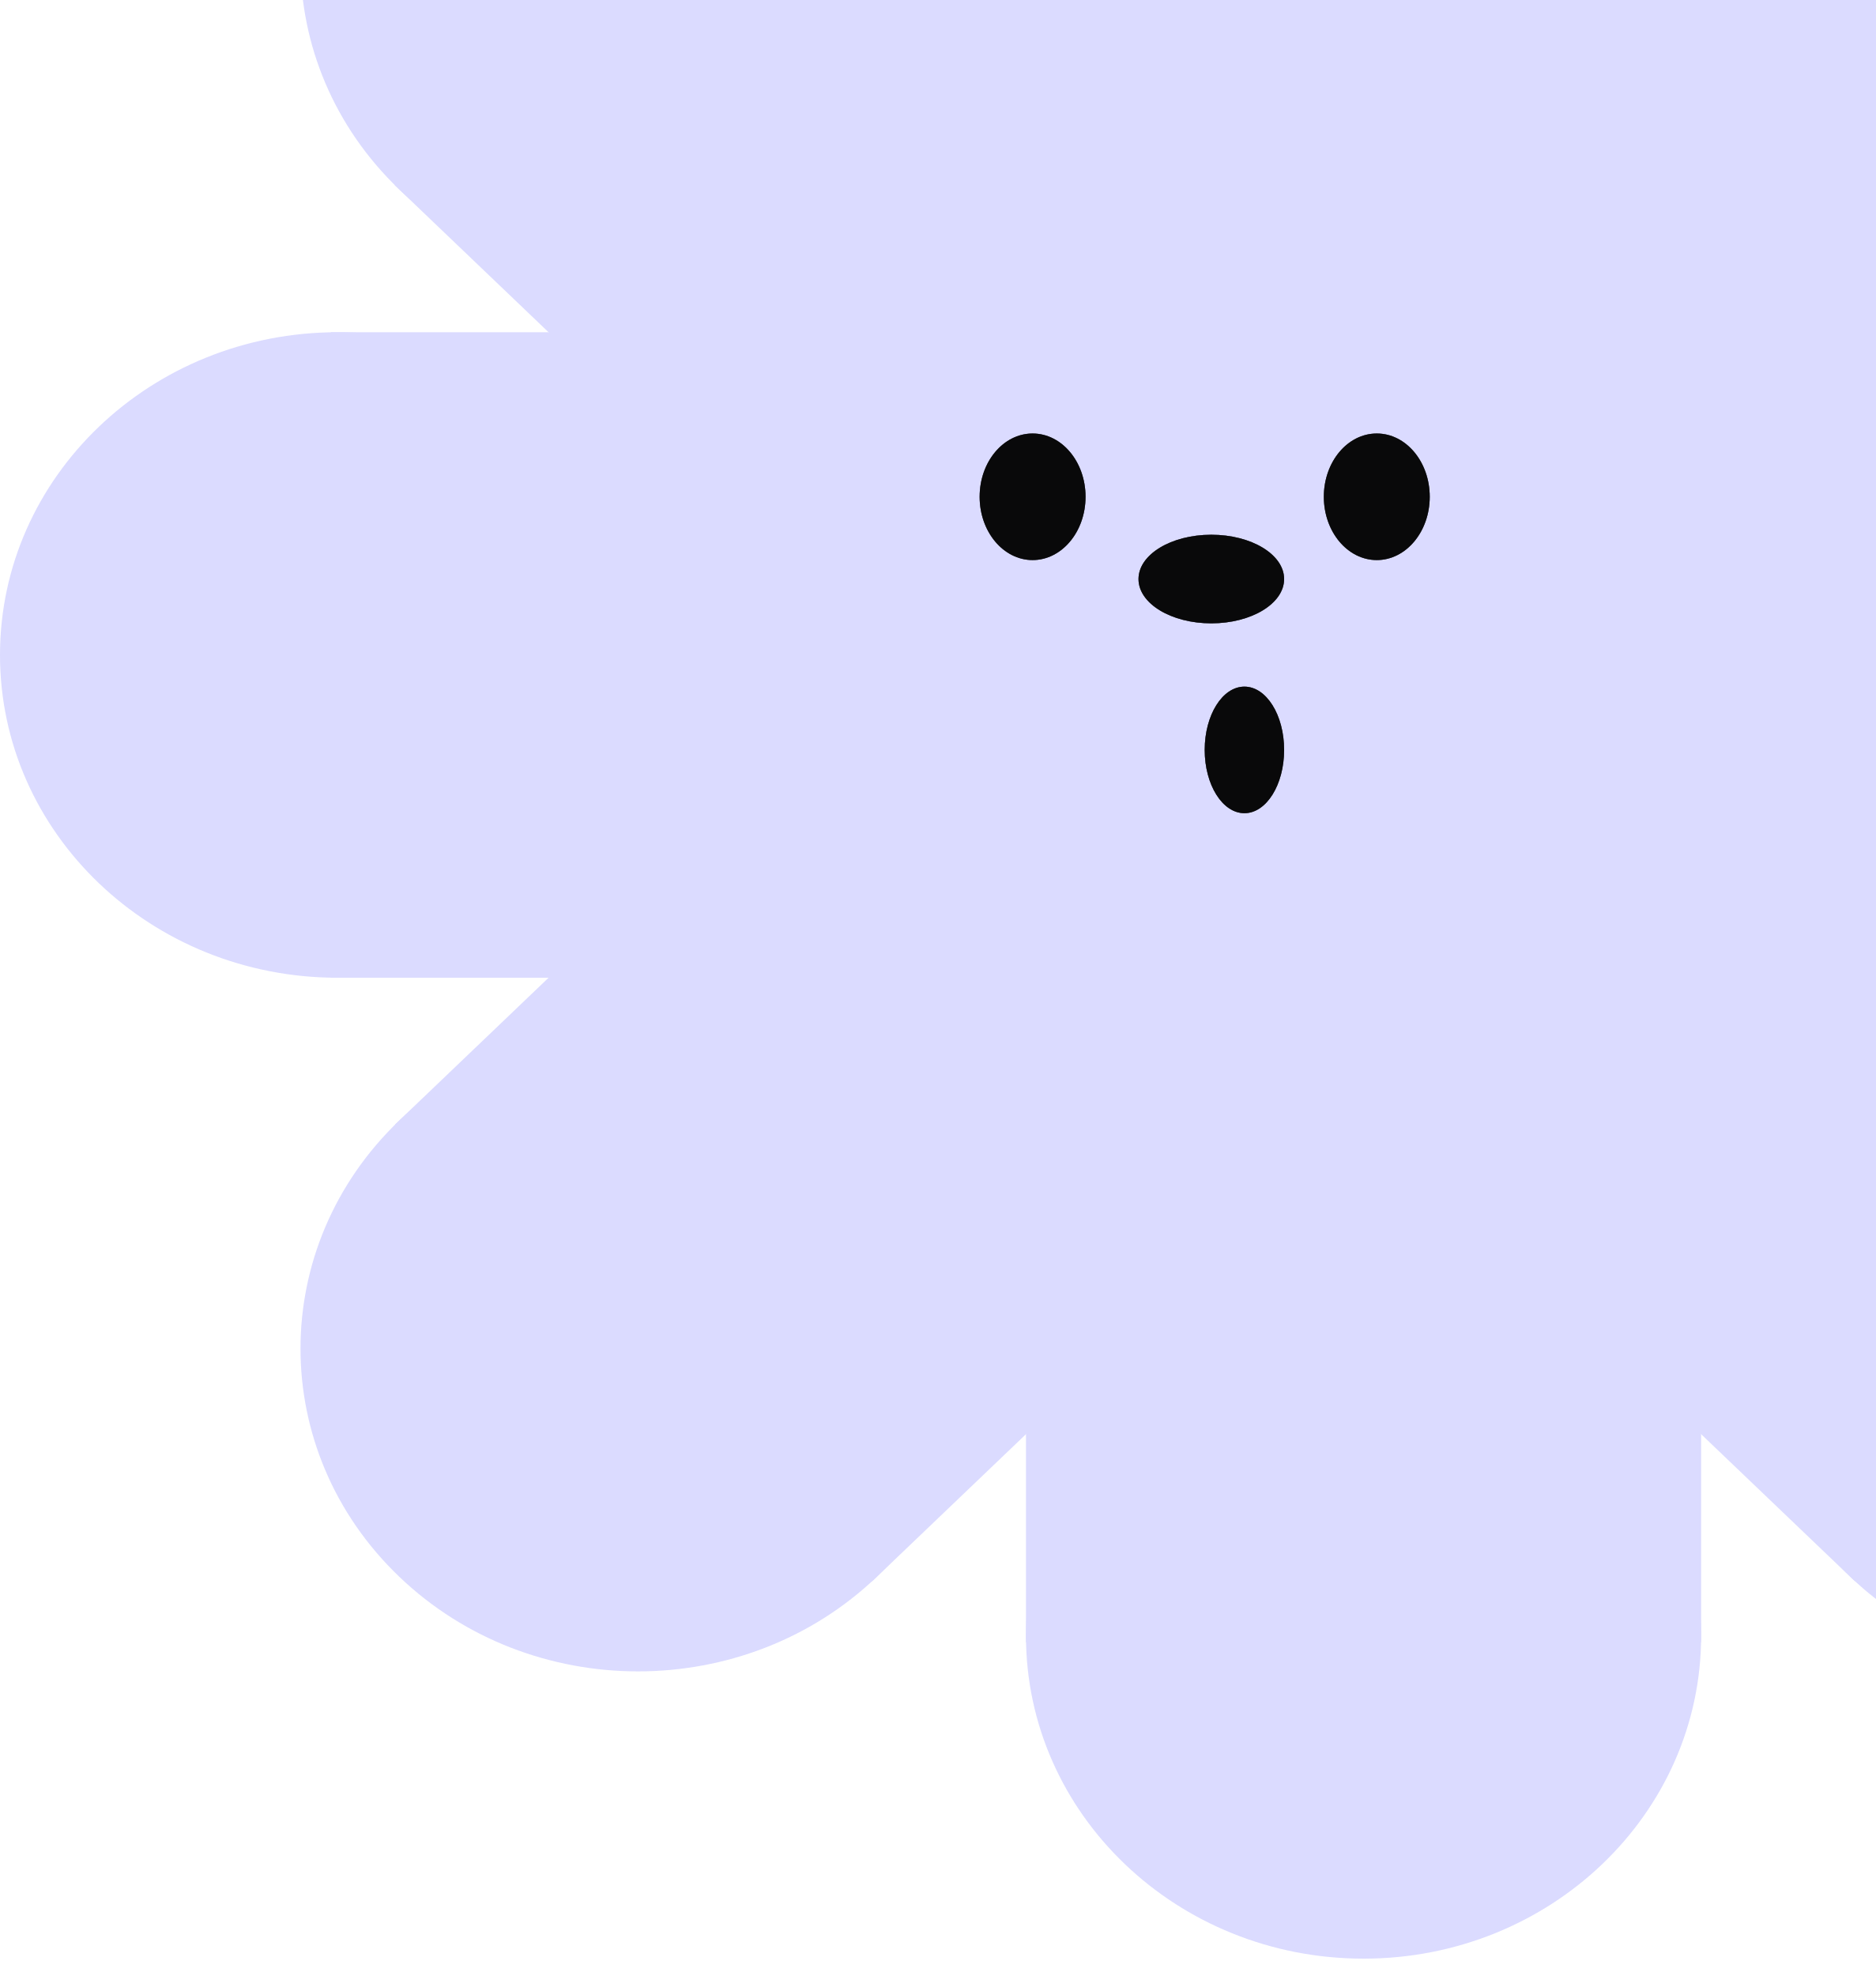
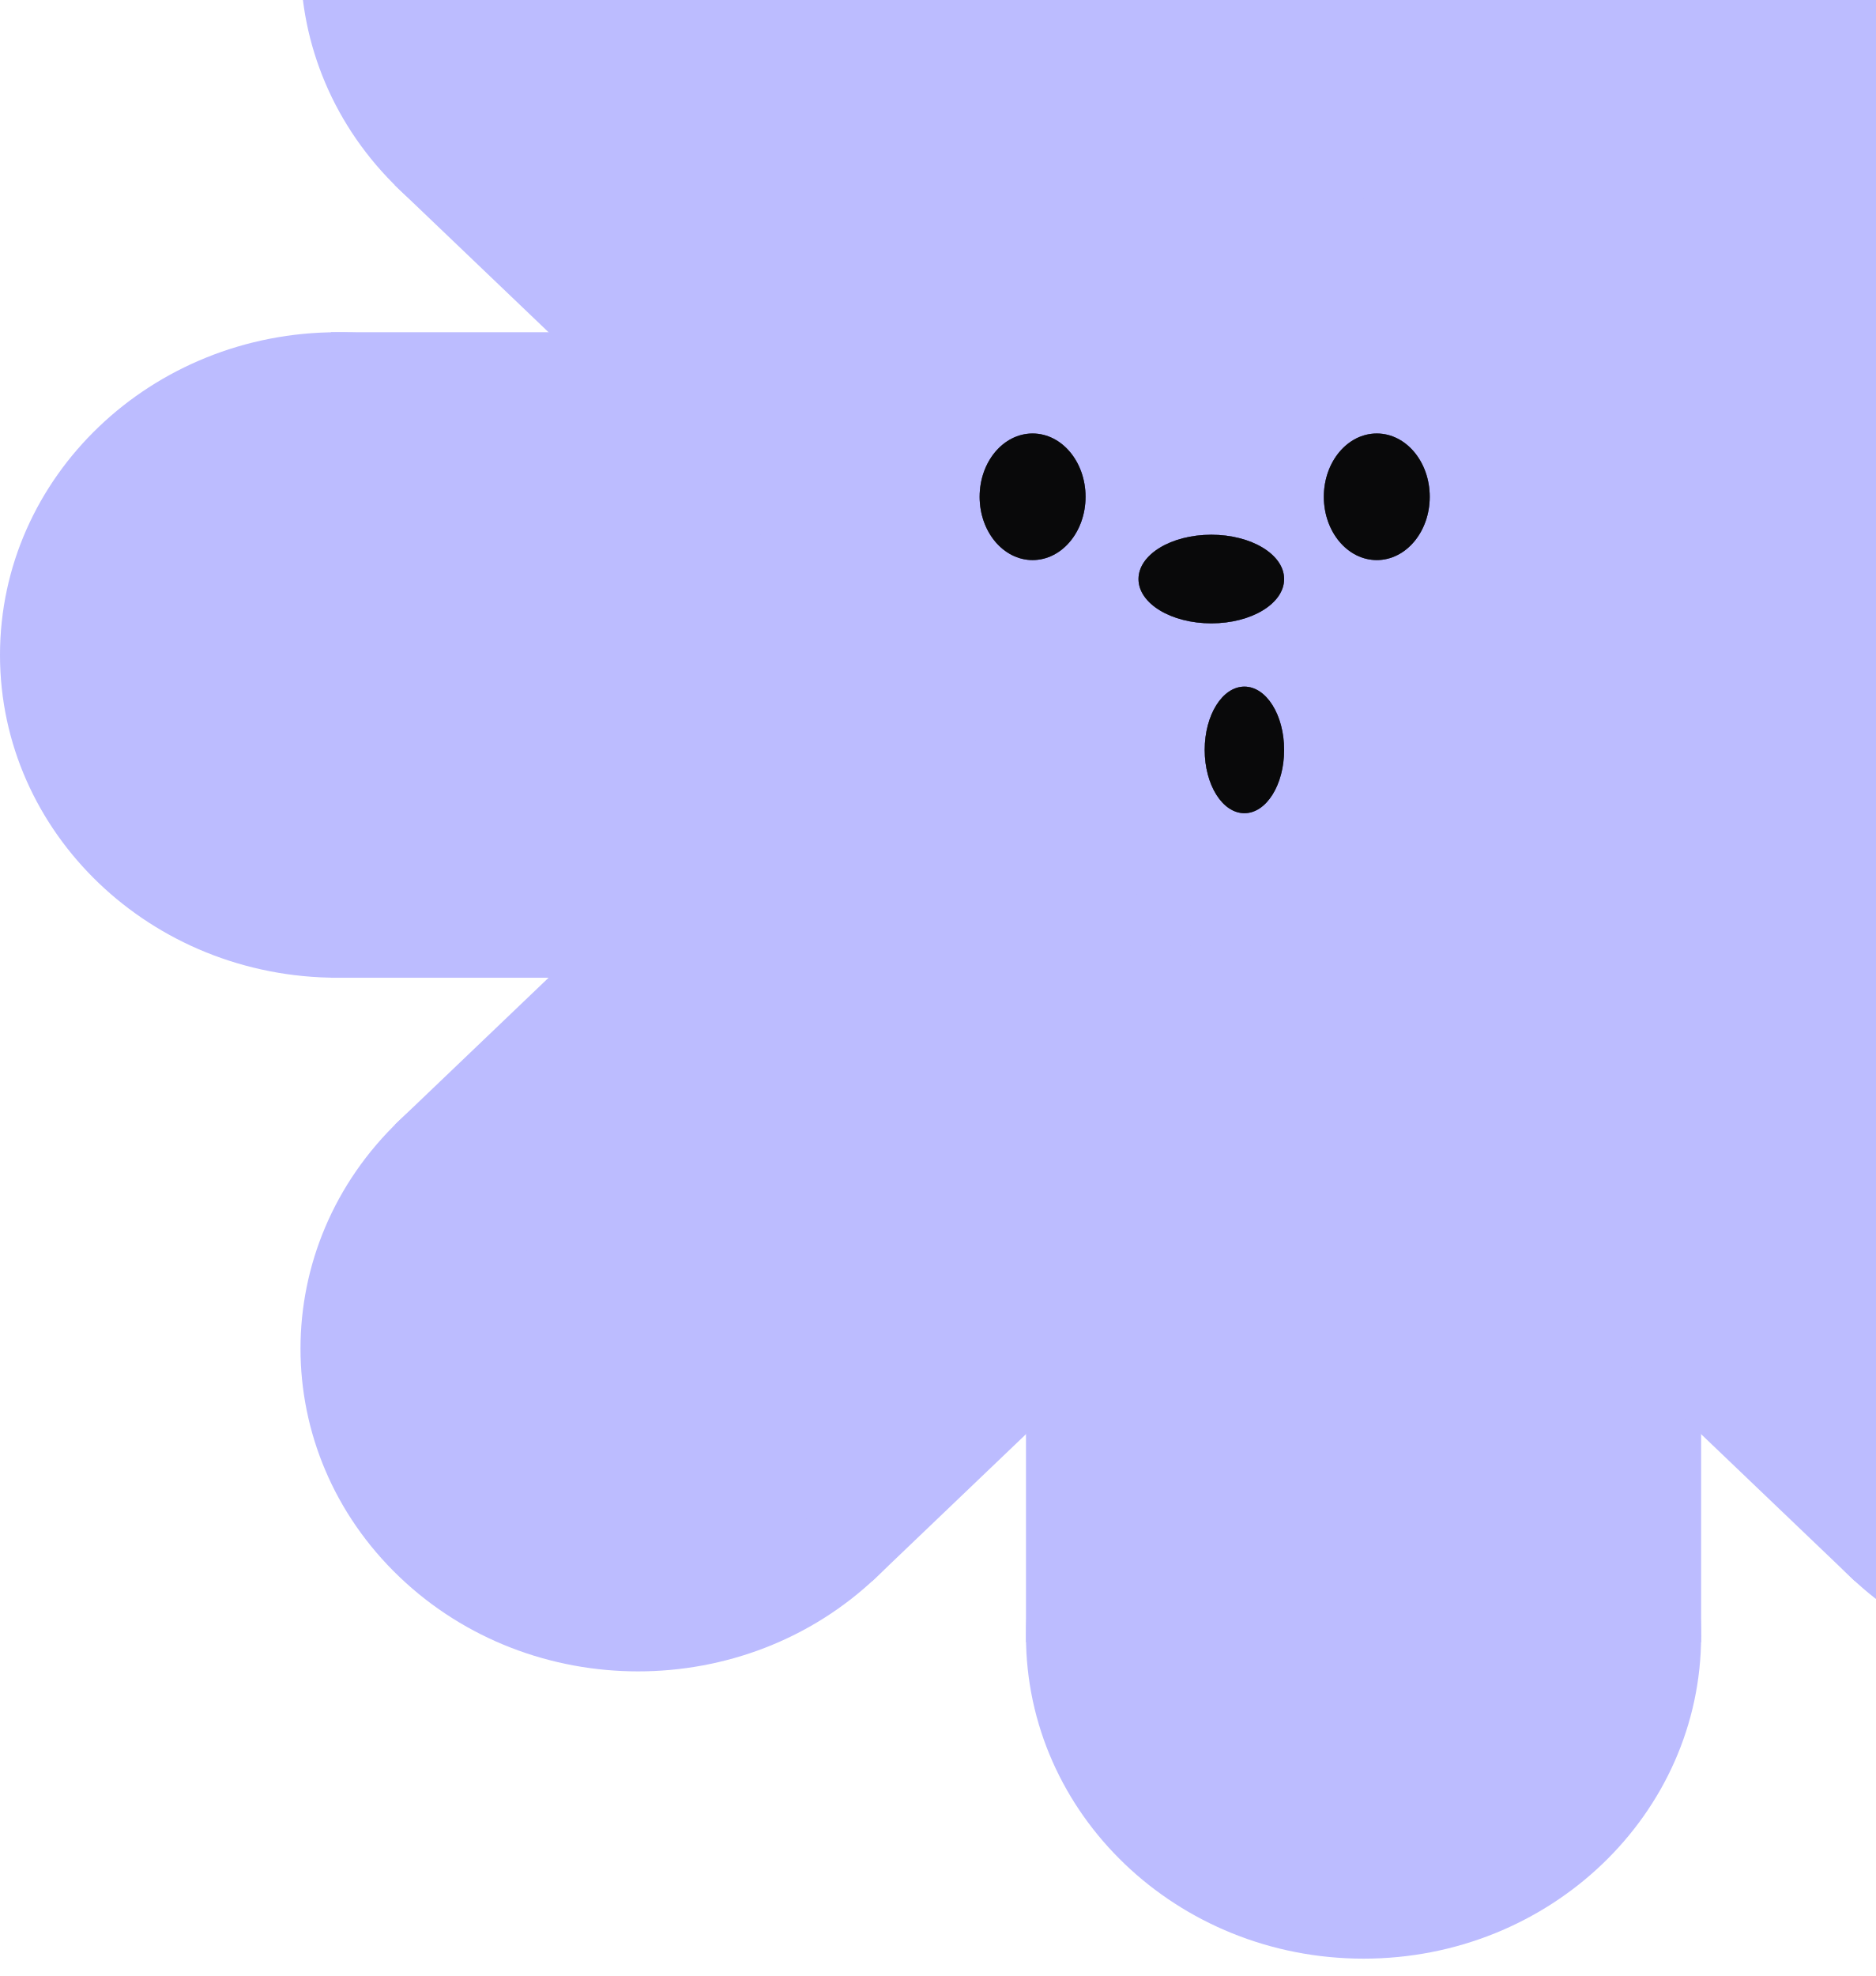
<svg xmlns="http://www.w3.org/2000/svg" width="94" height="99" viewBox="0 0 94 99" fill="none">
  <g id="Vector">
-     <path d="M33.833 32.816C33.833 41.746 26.259 48.986 16.917 48.986C7.574 48.986 0 41.746 0 32.816C0 23.885 7.574 16.645 16.917 16.645C26.259 16.645 33.833 23.885 33.833 32.816Z" fill="#DBDBFF" />
-     <path d="M136.66 32.816C136.66 41.746 129.087 48.986 119.744 48.986C110.401 48.986 102.827 41.746 102.827 32.816C102.827 23.885 110.401 16.645 119.744 16.645C129.087 16.645 136.66 23.885 136.66 32.816Z" fill="#DBDBFF" />
-     <path d="M16.585 16.645H120.075V48.986H16.585V16.645Z" fill="#DBDBFF" />
-     <path d="M68.33 -0.159C58.987 -0.159 51.414 -7.399 51.414 -16.33C51.414 -25.26 58.987 -32.5 68.33 -32.5C77.673 -32.5 85.247 -25.26 85.247 -16.33C85.247 -7.399 77.673 -0.159 68.33 -0.159Z" fill="#DBDBFF" />
-     <path d="M68.331 98.131C58.988 98.131 51.414 90.891 51.414 81.96C51.414 73.03 58.988 65.79 68.331 65.79C77.673 65.79 85.247 73.03 85.247 81.96C85.247 90.891 77.673 98.131 68.331 98.131Z" fill="#DBDBFF" />
-     <path d="M85.247 -16.646V82.278H51.414L51.414 -16.646L85.247 -16.646Z" fill="#DBDBFF" />
-     <path d="M92.723 9.5C86.116 3.185 86.116 -7.054 92.723 -13.369C99.329 -19.684 110.04 -19.684 116.647 -13.369C123.253 -7.054 123.253 3.185 116.647 9.5C110.04 15.814 99.329 15.814 92.723 9.5Z" fill="#DBDBFF" />
-     <path d="M20.014 79.002C13.407 72.687 13.407 62.449 20.014 56.134C26.62 49.819 37.331 49.819 43.937 56.134C50.544 62.449 50.544 72.687 43.937 79.002C37.331 85.317 26.62 85.317 20.014 79.002Z" fill="#DBDBFF" />
-     <path d="M116.882 9.275L43.703 79.225L19.779 56.357L92.958 -13.594L116.882 9.275Z" fill="#DBDBFF" />
-     <path d="M92.723 56.131C99.33 49.816 110.041 49.816 116.647 56.131C123.254 62.446 123.254 72.685 116.647 79C110.041 85.315 99.33 85.315 92.723 79C86.117 72.685 86.117 62.446 92.723 56.131Z" fill="#DBDBFF" />
-     <path d="M20.014 -13.37C26.62 -19.685 37.331 -19.685 43.937 -13.37C50.544 -7.055 50.544 3.183 43.937 9.498C37.331 15.813 26.62 15.813 20.014 9.498C13.407 3.183 13.407 -7.055 20.014 -13.37Z" fill="#DBDBFF" />
-     <path d="M92.958 79.225L19.779 9.275L43.703 -13.593L116.882 56.357L92.958 79.225Z" fill="#DBDBFF" />
+     <path d="M33.833 32.816C33.833 41.746 26.259 48.986 16.917 48.986C7.574 48.986 0 41.746 0 32.816C0 23.885 7.574 16.645 16.917 16.645C26.259 16.645 33.833 23.885 33.833 32.816Z" fill="#BCBCFF" />
+     <path d="M136.66 32.816C136.66 41.746 129.087 48.986 119.744 48.986C110.401 48.986 102.827 41.746 102.827 32.816C102.827 23.885 110.401 16.645 119.744 16.645C129.087 16.645 136.66 23.885 136.66 32.816Z" fill="#BCBCFF" />
+     <path d="M16.585 16.645H120.075V48.986H16.585V16.645Z" fill="#BCBCFF" />
+     <path d="M68.33 -0.159C58.987 -0.159 51.414 -7.399 51.414 -16.33C51.414 -25.26 58.987 -32.5 68.33 -32.5C77.673 -32.5 85.247 -25.26 85.247 -16.33C85.247 -7.399 77.673 -0.159 68.33 -0.159Z" fill="#BCBCFF" />
+     <path d="M68.331 98.131C58.988 98.131 51.414 90.891 51.414 81.96C51.414 73.03 58.988 65.79 68.331 65.79C77.673 65.79 85.247 73.03 85.247 81.96C85.247 90.891 77.673 98.131 68.331 98.131Z" fill="#BCBCFF" />
+     <path d="M85.247 -16.646V82.278H51.414L51.414 -16.646L85.247 -16.646Z" fill="#BCBCFF" />
+     <path d="M92.723 9.5C86.116 3.185 86.116 -7.054 92.723 -13.369C99.329 -19.684 110.04 -19.684 116.647 -13.369C123.253 -7.054 123.253 3.185 116.647 9.5C110.04 15.814 99.329 15.814 92.723 9.5Z" fill="#BCBCFF" />
+     <path d="M20.014 79.002C13.407 72.687 13.407 62.449 20.014 56.134C26.62 49.819 37.331 49.819 43.937 56.134C50.544 62.449 50.544 72.687 43.937 79.002C37.331 85.317 26.62 85.317 20.014 79.002Z" fill="#BCBCFF" />
+     <path d="M116.882 9.275L43.703 79.225L19.779 56.357L92.958 -13.594L116.882 9.275Z" fill="#BCBCFF" />
+     <path d="M92.723 56.131C99.33 49.816 110.041 49.816 116.647 56.131C123.254 62.446 123.254 72.685 116.647 79C110.041 85.315 99.33 85.315 92.723 79C86.117 72.685 86.117 62.446 92.723 56.131Z" fill="#BCBCFF" />
+     <path d="M20.014 -13.37C26.62 -19.685 37.331 -19.685 43.937 -13.37C50.544 -7.055 50.544 3.183 43.937 9.498C37.331 15.813 26.62 15.813 20.014 9.498C13.407 3.183 13.407 -7.055 20.014 -13.37Z" fill="#BCBCFF" />
+     <path d="M92.958 79.225L19.779 9.275L43.703 -13.593L116.882 56.357L92.958 79.225Z" fill="#BCBCFF" />
    <path d="M71.647 24.889C71.647 26.64 70.459 28.06 68.994 28.06C67.528 28.06 66.34 26.64 66.34 24.889C66.34 23.138 67.528 21.719 68.994 21.719C70.459 21.719 71.647 23.138 71.647 24.889Z" fill="#1C1D1F" />
    <path d="M71.647 24.889C71.647 26.64 70.459 28.06 68.994 28.06C67.528 28.06 66.34 26.64 66.34 24.889C66.34 23.138 67.528 21.719 68.994 21.719C70.459 21.719 71.647 23.138 71.647 24.889Z" fill="black" fill-opacity="0.2" />
    <path d="M71.647 24.889C71.647 26.64 70.459 28.06 68.994 28.06C67.528 28.06 66.34 26.64 66.34 24.889C66.34 23.138 67.528 21.719 68.994 21.719C70.459 21.719 71.647 23.138 71.647 24.889Z" fill="black" fill-opacity="0.2" />
    <path d="M71.647 24.889C71.647 26.64 70.459 28.06 68.994 28.06C67.528 28.06 66.34 26.64 66.34 24.889C66.34 23.138 67.528 21.719 68.994 21.719C70.459 21.719 71.647 23.138 71.647 24.889Z" fill="black" fill-opacity="0.2" />
    <path d="M71.647 24.889C71.647 26.64 70.459 28.06 68.994 28.06C67.528 28.06 66.34 26.64 66.34 24.889C66.34 23.138 67.528 21.719 68.994 21.719C70.459 21.719 71.647 23.138 71.647 24.889Z" fill="black" fill-opacity="0.2" />
    <path d="M71.647 24.889C71.647 26.64 70.459 28.06 68.994 28.06C67.528 28.06 66.34 26.64 66.34 24.889C66.34 23.138 67.528 21.719 68.994 21.719C70.459 21.719 71.647 23.138 71.647 24.889Z" fill="black" fill-opacity="0.2" />
    <path d="M54.399 24.889C54.399 26.64 53.211 28.06 51.745 28.06C50.28 28.06 49.092 26.64 49.092 24.889C49.092 23.138 50.28 21.719 51.745 21.719C53.211 21.719 54.399 23.138 54.399 24.889Z" fill="#1C1D1F" />
    <path d="M54.399 24.889C54.399 26.64 53.211 28.06 51.745 28.06C50.28 28.06 49.092 26.64 49.092 24.889C49.092 23.138 50.28 21.719 51.745 21.719C53.211 21.719 54.399 23.138 54.399 24.889Z" fill="black" fill-opacity="0.2" />
    <path d="M54.399 24.889C54.399 26.64 53.211 28.06 51.745 28.06C50.28 28.06 49.092 26.64 49.092 24.889C49.092 23.138 50.28 21.719 51.745 21.719C53.211 21.719 54.399 23.138 54.399 24.889Z" fill="black" fill-opacity="0.2" />
    <path d="M54.399 24.889C54.399 26.64 53.211 28.06 51.745 28.06C50.28 28.06 49.092 26.64 49.092 24.889C49.092 23.138 50.28 21.719 51.745 21.719C53.211 21.719 54.399 23.138 54.399 24.889Z" fill="black" fill-opacity="0.2" />
    <path d="M54.399 24.889C54.399 26.64 53.211 28.06 51.745 28.06C50.28 28.06 49.092 26.64 49.092 24.889C49.092 23.138 50.28 21.719 51.745 21.719C53.211 21.719 54.399 23.138 54.399 24.889Z" fill="black" fill-opacity="0.2" />
    <path d="M54.399 24.889C54.399 26.64 53.211 28.06 51.745 28.06C50.28 28.06 49.092 26.64 49.092 24.889C49.092 23.138 50.28 21.719 51.745 21.719C53.211 21.719 54.399 23.138 54.399 24.889Z" fill="black" fill-opacity="0.2" />
    <path d="M64.35 29.011C64.35 30.236 62.717 31.23 60.701 31.23C58.686 31.23 57.053 30.236 57.053 29.011C57.053 27.785 58.686 26.791 60.701 26.791C62.717 26.791 64.35 27.785 64.35 29.011Z" fill="#1C1D1F" />
    <path d="M64.35 29.011C64.35 30.236 62.717 31.23 60.701 31.23C58.686 31.23 57.053 30.236 57.053 29.011C57.053 27.785 58.686 26.791 60.701 26.791C62.717 26.791 64.35 27.785 64.35 29.011Z" fill="black" fill-opacity="0.2" />
    <path d="M64.35 29.011C64.35 30.236 62.717 31.23 60.701 31.23C58.686 31.23 57.053 30.236 57.053 29.011C57.053 27.785 58.686 26.791 60.701 26.791C62.717 26.791 64.35 27.785 64.35 29.011Z" fill="black" fill-opacity="0.2" />
    <path d="M64.35 29.011C64.35 30.236 62.717 31.23 60.701 31.23C58.686 31.23 57.053 30.236 57.053 29.011C57.053 27.785 58.686 26.791 60.701 26.791C62.717 26.791 64.35 27.785 64.35 29.011Z" fill="black" fill-opacity="0.2" />
    <path d="M64.35 29.011C64.35 30.236 62.717 31.23 60.701 31.23C58.686 31.23 57.053 30.236 57.053 29.011C57.053 27.785 58.686 26.791 60.701 26.791C62.717 26.791 64.35 27.785 64.35 29.011Z" fill="black" fill-opacity="0.2" />
    <path d="M64.35 29.011C64.35 30.236 62.717 31.23 60.701 31.23C58.686 31.23 57.053 30.236 57.053 29.011C57.053 27.785 58.686 26.791 60.701 26.791C62.717 26.791 64.35 27.785 64.35 29.011Z" fill="black" fill-opacity="0.2" />
    <path d="M64.35 37.571C64.35 39.322 63.459 40.742 62.36 40.742C61.261 40.742 60.37 39.322 60.37 37.571C60.37 35.82 61.261 34.401 62.36 34.401C63.459 34.401 64.35 35.82 64.35 37.571Z" fill="#1C1D1F" />
    <path d="M64.35 37.571C64.35 39.322 63.459 40.742 62.36 40.742C61.261 40.742 60.37 39.322 60.37 37.571C60.37 35.82 61.261 34.401 62.36 34.401C63.459 34.401 64.35 35.82 64.35 37.571Z" fill="black" fill-opacity="0.2" />
    <path d="M64.35 37.571C64.35 39.322 63.459 40.742 62.36 40.742C61.261 40.742 60.37 39.322 60.37 37.571C60.37 35.82 61.261 34.401 62.36 34.401C63.459 34.401 64.35 35.82 64.35 37.571Z" fill="black" fill-opacity="0.2" />
    <path d="M64.35 37.571C64.35 39.322 63.459 40.742 62.36 40.742C61.261 40.742 60.37 39.322 60.37 37.571C60.37 35.82 61.261 34.401 62.36 34.401C63.459 34.401 64.35 35.82 64.35 37.571Z" fill="black" fill-opacity="0.2" />
    <path d="M64.35 37.571C64.35 39.322 63.459 40.742 62.36 40.742C61.261 40.742 60.37 39.322 60.37 37.571C60.37 35.82 61.261 34.401 62.36 34.401C63.459 34.401 64.35 35.82 64.35 37.571Z" fill="black" fill-opacity="0.2" />
    <path d="M64.35 37.571C64.35 39.322 63.459 40.742 62.36 40.742C61.261 40.742 60.37 39.322 60.37 37.571C60.37 35.82 61.261 34.401 62.36 34.401C63.459 34.401 64.35 35.82 64.35 37.571Z" fill="black" fill-opacity="0.2" />
  </g>
</svg>
